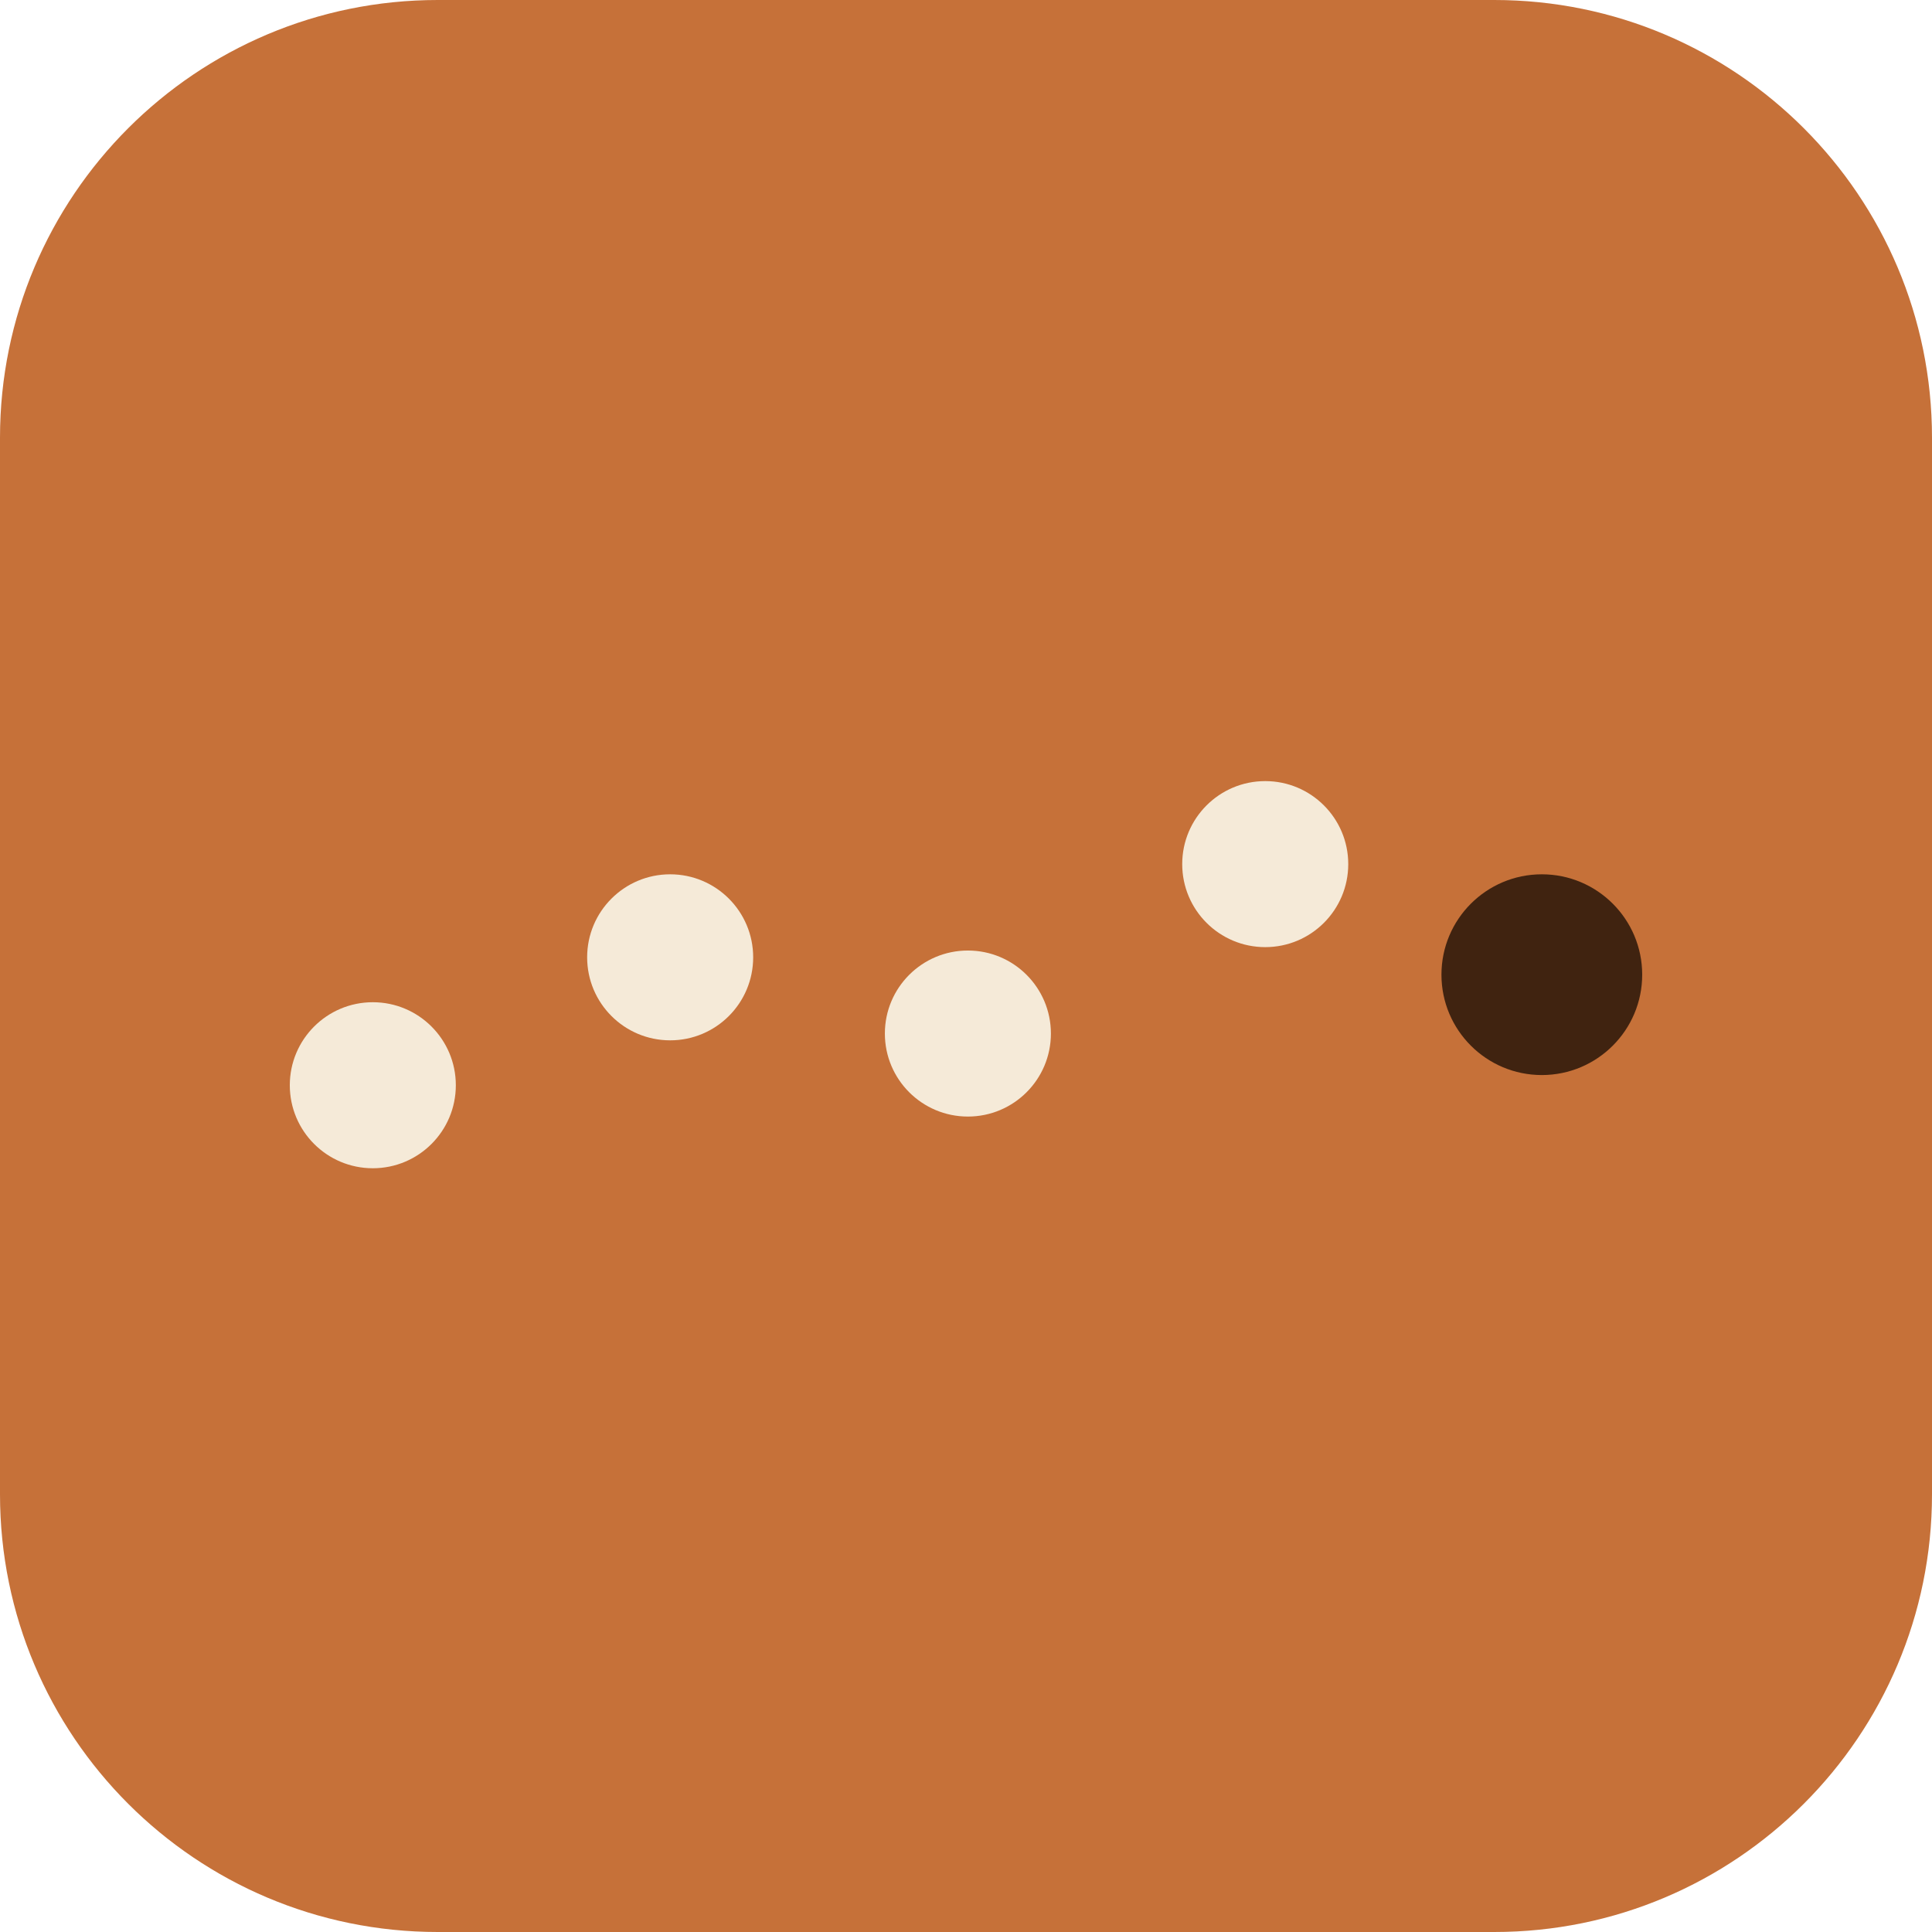
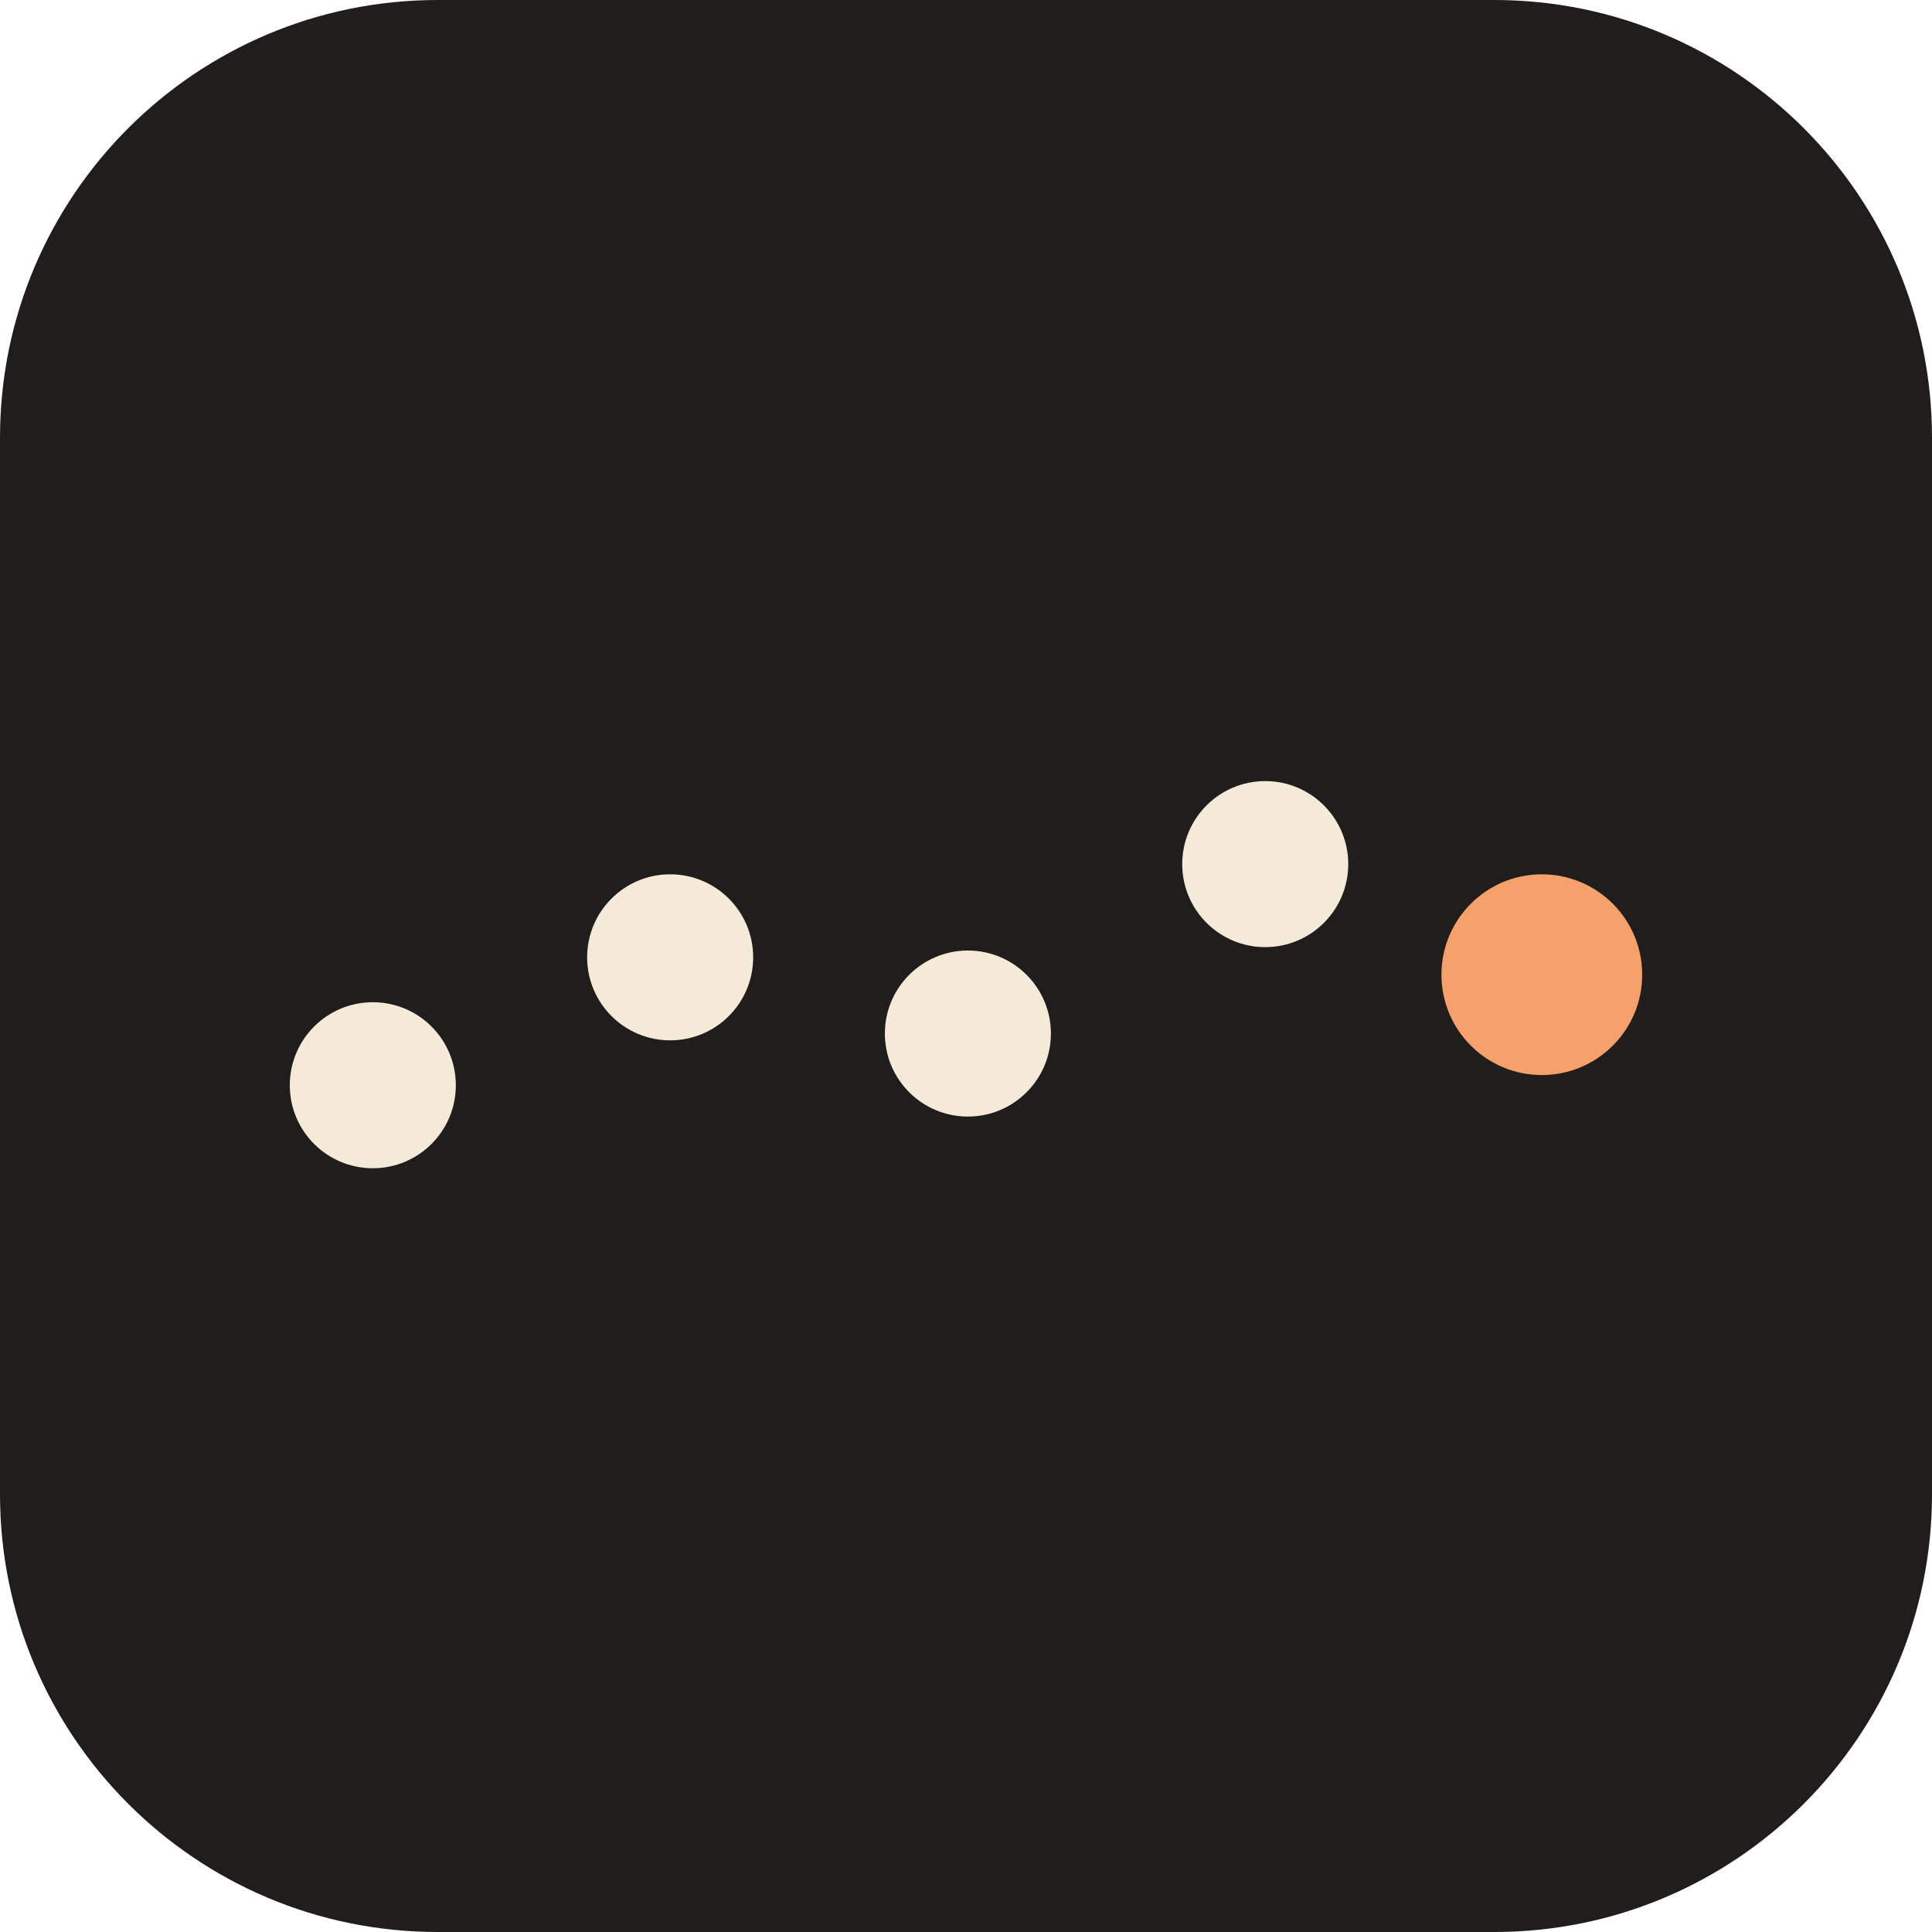
<svg xmlns="http://www.w3.org/2000/svg" viewBox="0 0 512 512">
-   <rect width="512" height="512" rx="116" fill="#c67139" />
+   <rect width="512" height="512" rx="116" fill="#201e1d" />
  <circle class="dot" cx="98.8" cy="287.6" r="22.0" fill="#f5ead8" />
  <circle class="dot" cx="177.6" cy="253.7" r="22.0" fill="#f5ead8" />
  <circle class="dot" cx="256.5" cy="273.9" r="22.0" fill="#f5ead8" />
  <circle class="dot" cx="335.3" cy="229.0" r="22.0" fill="#f5ead8" />
-   <circle class="last" cx="408.6" cy="258.3" r="26.6" fill="#402310" />
+   <circle class="last" cx="408.6" cy="258.3" r="26.6" fill="#f6a06b" />
</svg>
